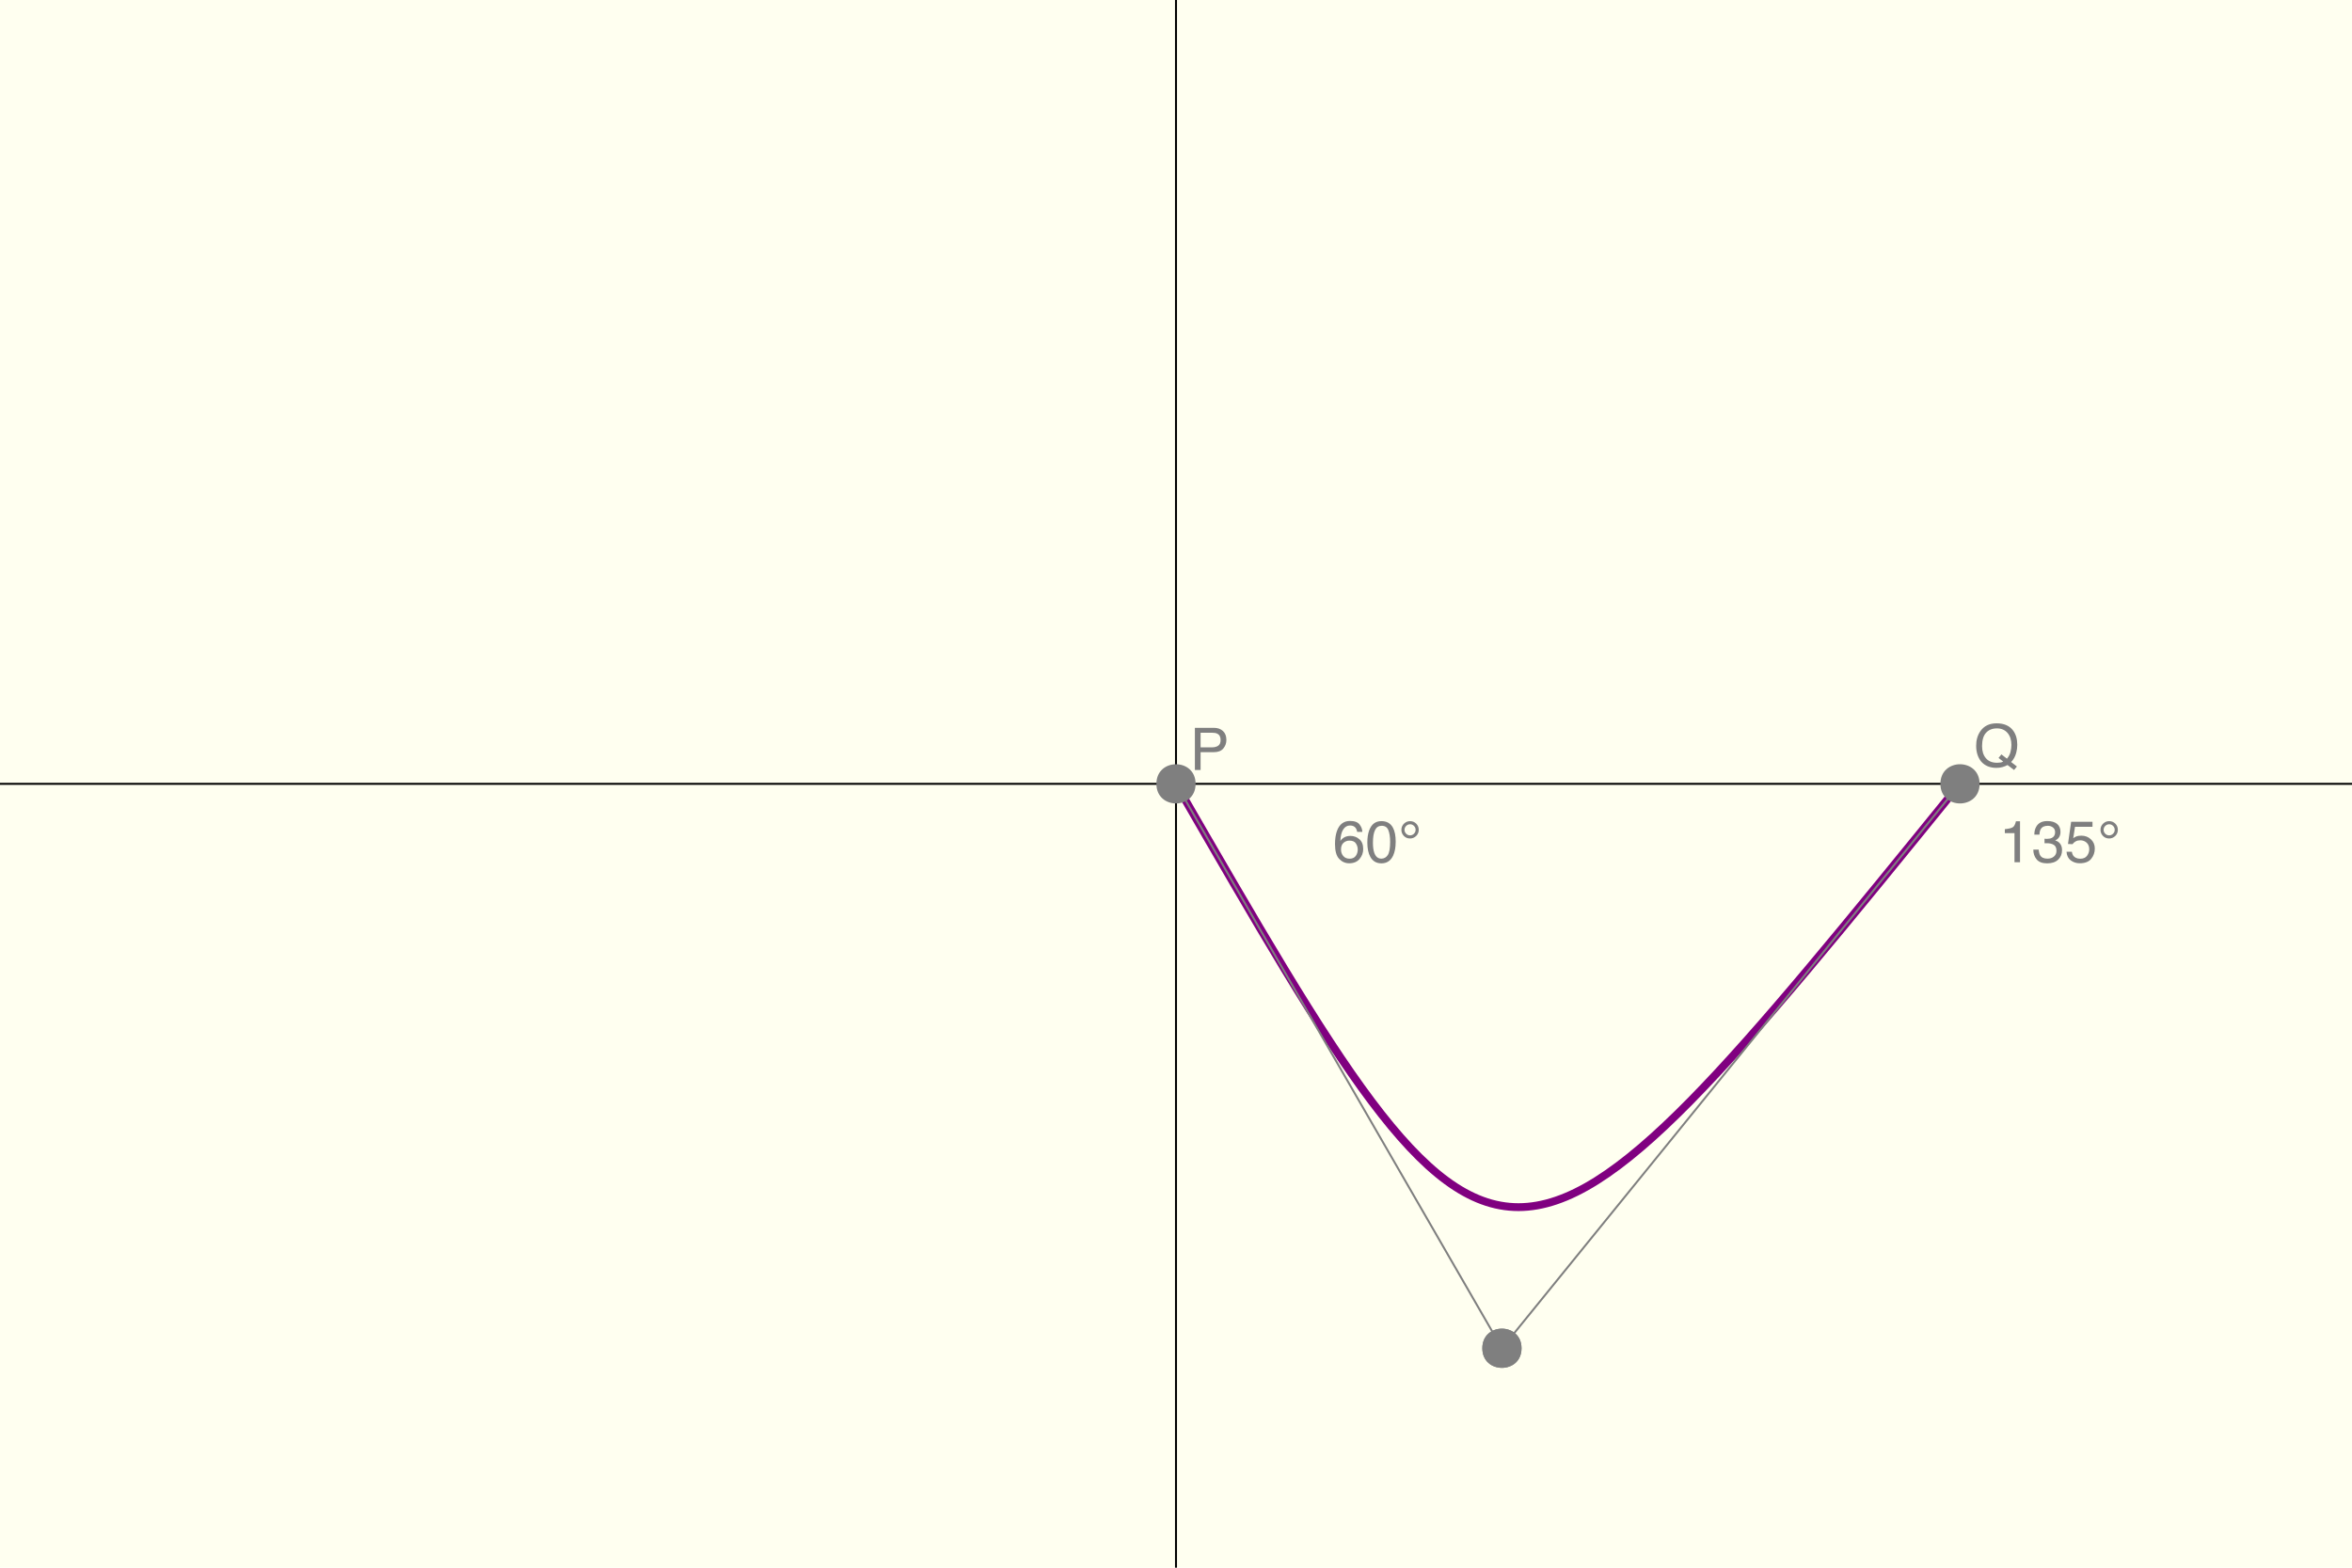
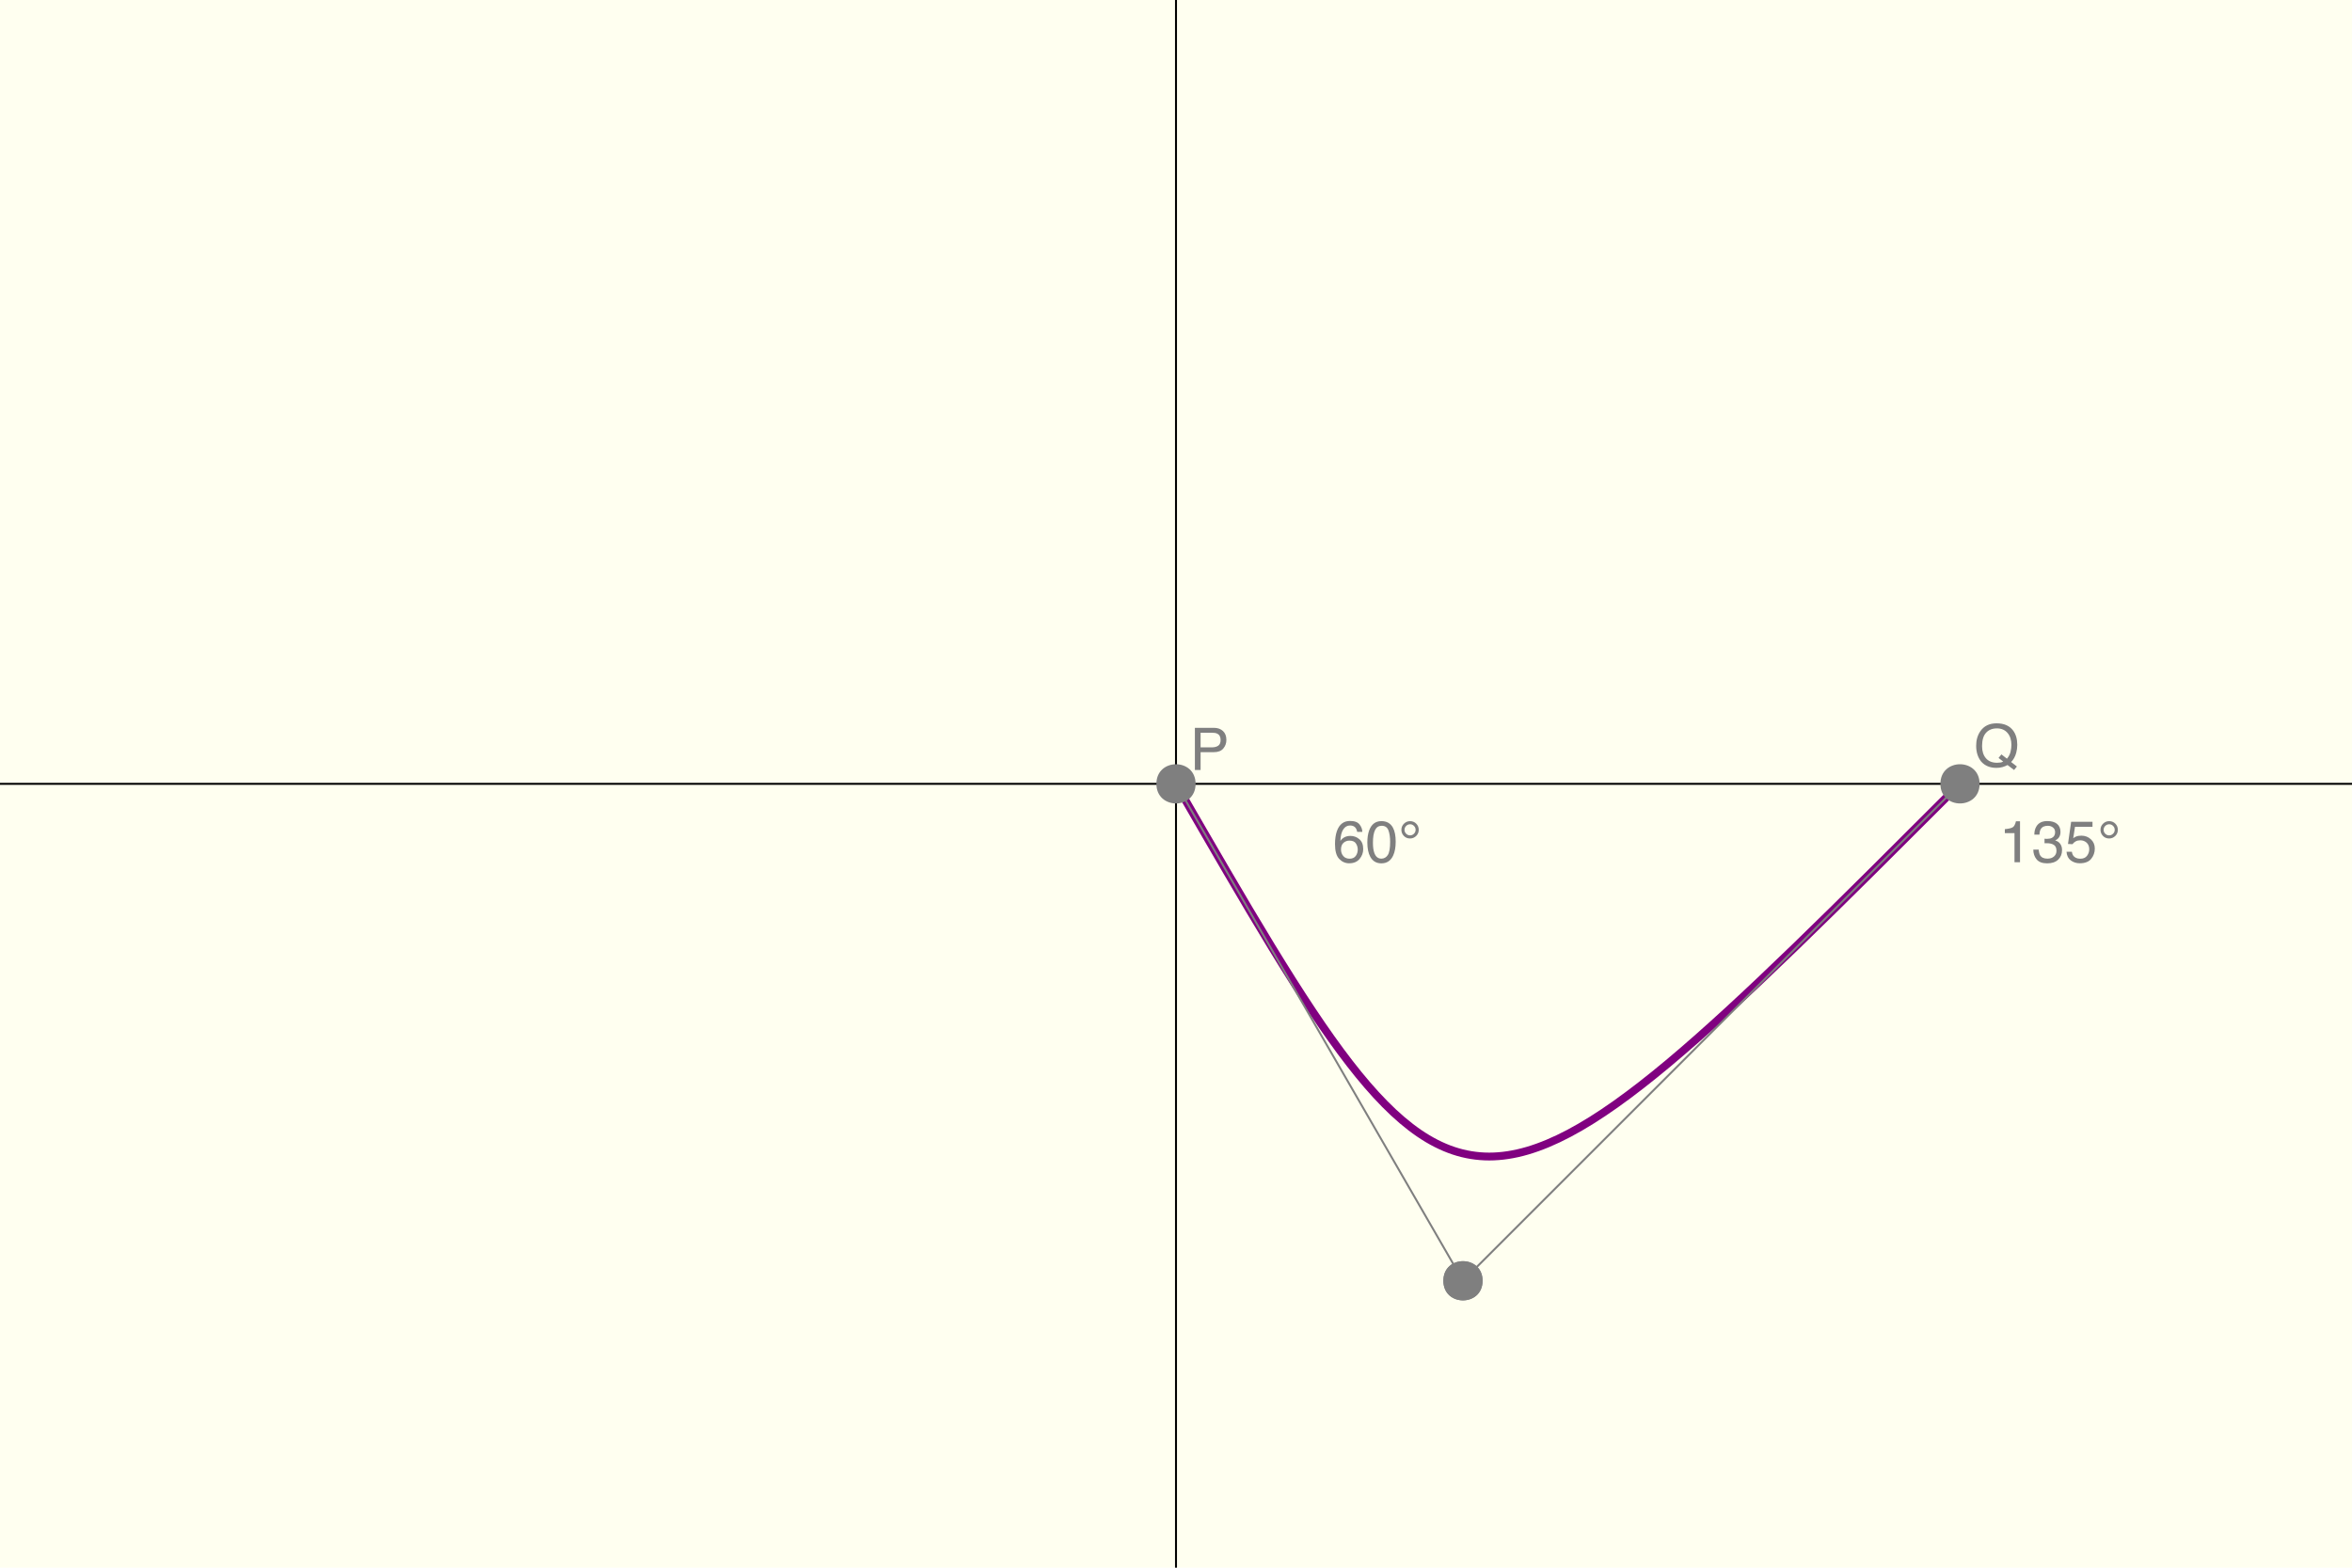
<svg xmlns="http://www.w3.org/2000/svg" xmlns:xlink="http://www.w3.org/1999/xlink" width="600pt" height="400pt" viewBox="0 0 600 400" version="1.1">
  <defs>
    <g>
      <symbol overflow="visible" id="glyph0-0">
        <path style="stroke:none;" d="M 0.484 0 L 0.484 -10.758 L 9.023 -10.758 L 9.023 0 Z M 7.676 -1.348 L 7.676 -9.41 L 1.832 -9.41 L 1.832 -1.348 Z M 7.676 -1.348 " />
      </symbol>
      <symbol overflow="visible" id="glyph0-1">
        <path style="stroke:none;" d="M 1.281 -10.758 L 6.125 -10.758 C 7.082 -10.758 7.852 -10.488 8.438 -9.949 C 9.023 -9.41 9.316 -8.652 9.316 -7.676 C 9.316 -6.836 9.055 -6.105 8.531 -5.48 C 8.008 -4.859 7.207 -4.547 6.125 -4.547 L 2.738 -4.547 L 2.738 0 L 1.281 0 Z M 7.844 -7.668 C 7.844 -8.461 7.551 -8.996 6.965 -9.281 C 6.645 -9.43 6.203 -9.508 5.641 -9.508 L 2.738 -9.508 L 2.738 -5.777 L 5.641 -5.777 C 6.293 -5.777 6.824 -5.918 7.234 -6.195 C 7.641 -6.473 7.844 -6.965 7.844 -7.668 Z M 7.844 -7.668 " />
      </symbol>
      <symbol overflow="visible" id="glyph0-2">
        <path style="stroke:none;" d="M 10.984 -0.031 L 10.254 0.855 L 8.59 -0.41 C 8.191 -0.191 7.758 -0.016 7.293 0.117 C 6.824 0.25 6.316 0.316 5.766 0.316 C 4.094 0.316 2.785 -0.23 1.84 -1.324 C 1.004 -2.391 0.586 -3.723 0.586 -5.324 C 0.586 -6.781 0.945 -8.023 1.672 -9.059 C 2.598 -10.387 3.969 -11.051 5.785 -11.051 C 7.684 -11.051 9.094 -10.441 10.004 -9.223 C 10.719 -8.27 11.074 -7.051 11.074 -5.566 C 11.074 -4.875 10.988 -4.207 10.816 -3.566 C 10.559 -2.59 10.121 -1.793 9.508 -1.18 Z M 5.941 -0.988 C 6.242 -0.988 6.527 -1.008 6.789 -1.051 C 7.055 -1.094 7.281 -1.176 7.477 -1.297 L 6.297 -2.219 L 7.031 -3.121 L 8.438 -2.027 C 8.883 -2.535 9.184 -3.105 9.344 -3.734 C 9.5 -4.363 9.578 -4.969 9.578 -5.543 C 9.578 -6.809 9.25 -7.828 8.586 -8.598 C 7.926 -9.371 7.023 -9.758 5.875 -9.758 C 4.711 -9.758 3.793 -9.387 3.113 -8.645 C 2.434 -7.906 2.094 -6.766 2.094 -5.23 C 2.094 -3.938 2.422 -2.906 3.074 -2.141 C 3.727 -1.371 4.68 -0.988 5.941 -0.988 Z M 5.941 -0.988 " />
      </symbol>
      <symbol overflow="visible" id="glyph0-3">
        <path style="stroke:none;" d="M 4.387 -10.531 C 5.559 -10.531 6.375 -10.227 6.836 -9.621 C 7.297 -9.012 7.531 -8.387 7.531 -7.742 L 6.227 -7.742 C 6.148 -8.156 6.023 -8.48 5.852 -8.715 C 5.535 -9.156 5.055 -9.375 4.41 -9.375 C 3.672 -9.375 3.086 -9.035 2.652 -8.352 C 2.219 -7.672 1.977 -6.695 1.926 -5.426 C 2.23 -5.871 2.609 -6.203 3.07 -6.422 C 3.488 -6.617 3.957 -6.715 4.477 -6.715 C 5.355 -6.715 6.121 -6.438 6.773 -5.875 C 7.43 -5.312 7.758 -4.477 7.758 -3.363 C 7.758 -2.41 7.445 -1.566 6.828 -0.832 C 6.207 -0.098 5.32 0.27 4.176 0.27 C 3.195 0.27 2.348 -0.102 1.633 -0.848 C 0.922 -1.59 0.562 -2.844 0.562 -4.605 C 0.562 -5.91 0.723 -7.016 1.039 -7.926 C 1.648 -9.664 2.766 -10.531 4.387 -10.531 Z M 4.293 -0.902 C 4.984 -0.902 5.504 -1.133 5.848 -1.602 C 6.191 -2.066 6.363 -2.617 6.363 -3.25 C 6.363 -3.789 6.211 -4.301 5.902 -4.785 C 5.594 -5.273 5.035 -5.516 4.227 -5.516 C 3.66 -5.516 3.164 -5.328 2.734 -4.953 C 2.309 -4.574 2.094 -4.008 2.094 -3.25 C 2.094 -2.586 2.289 -2.031 2.676 -1.578 C 3.066 -1.125 3.602 -0.902 4.293 -0.902 Z M 4.293 -0.902 " />
      </symbol>
      <symbol overflow="visible" id="glyph0-4">
        <path style="stroke:none;" d="M 4.059 -10.488 C 5.414 -10.488 6.398 -9.93 7 -8.812 C 7.469 -7.945 7.703 -6.762 7.703 -5.258 C 7.703 -3.832 7.492 -2.652 7.066 -1.723 C 6.453 -0.383 5.445 0.285 4.051 0.285 C 2.789 0.285 1.852 -0.262 1.238 -1.355 C 0.727 -2.27 0.469 -3.492 0.469 -5.031 C 0.469 -6.223 0.621 -7.246 0.93 -8.102 C 1.508 -9.691 2.547 -10.488 4.059 -10.488 Z M 4.043 -0.914 C 4.727 -0.914 5.27 -1.219 5.676 -1.824 C 6.082 -2.43 6.285 -3.559 6.285 -5.207 C 6.285 -6.398 6.137 -7.379 5.844 -8.148 C 5.551 -8.918 4.984 -9.301 4.137 -9.301 C 3.359 -9.301 2.793 -8.938 2.434 -8.207 C 2.074 -7.477 1.898 -6.402 1.898 -4.98 C 1.898 -3.91 2.012 -3.051 2.242 -2.402 C 2.594 -1.41 3.195 -0.914 4.043 -0.914 Z M 4.043 -0.914 " />
      </symbol>
      <symbol overflow="visible" id="glyph0-5">
        <path style="stroke:none;" d="M 3.031 -10.48 C 3.652 -10.48 4.176 -10.266 4.602 -9.84 C 5.023 -9.414 5.238 -8.891 5.238 -8.277 C 5.238 -7.641 5.016 -7.113 4.574 -6.691 C 4.133 -6.27 3.617 -6.059 3.031 -6.059 C 2.383 -6.059 1.852 -6.277 1.438 -6.715 C 1.02 -7.156 0.812 -7.668 0.812 -8.254 C 0.812 -8.879 1.031 -9.406 1.469 -9.836 C 1.906 -10.266 2.426 -10.48 3.031 -10.48 Z M 1.609 -8.262 C 1.609 -7.883 1.75 -7.551 2.027 -7.273 C 2.305 -6.996 2.641 -6.855 3.031 -6.855 C 3.406 -6.855 3.738 -6.992 4.016 -7.27 C 4.297 -7.547 4.438 -7.883 4.438 -8.277 C 4.438 -8.656 4.301 -8.988 4.023 -9.266 C 3.75 -9.543 3.418 -9.684 3.031 -9.684 C 2.645 -9.684 2.312 -9.543 2.031 -9.27 C 1.75 -8.992 1.609 -8.656 1.609 -8.262 Z M 1.609 -8.262 " />
      </symbol>
      <symbol overflow="visible" id="glyph0-6">
        <path style="stroke:none;" d="M 1.438 -7.426 L 1.438 -8.438 C 2.387 -8.531 3.051 -8.684 3.43 -8.902 C 3.805 -9.121 4.086 -9.633 4.27 -10.445 L 5.309 -10.445 L 5.309 0 L 3.902 0 L 3.902 -7.426 Z M 1.438 -7.426 " />
      </symbol>
      <symbol overflow="visible" id="glyph0-7">
        <path style="stroke:none;" d="M 3.898 0.285 C 2.656 0.285 1.758 -0.055 1.199 -0.734 C 0.641 -1.418 0.359 -2.246 0.359 -3.223 L 1.734 -3.223 C 1.793 -2.543 1.922 -2.051 2.117 -1.742 C 2.457 -1.191 3.078 -0.914 3.969 -0.914 C 4.664 -0.914 5.219 -1.102 5.641 -1.473 C 6.059 -1.844 6.27 -2.32 6.27 -2.906 C 6.27 -3.629 6.047 -4.137 5.605 -4.422 C 5.164 -4.711 4.551 -4.855 3.766 -4.855 C 3.676 -4.855 3.586 -4.855 3.496 -4.852 C 3.406 -4.852 3.316 -4.848 3.223 -4.84 L 3.223 -6.008 C 3.359 -5.992 3.473 -5.98 3.566 -5.977 C 3.66 -5.973 3.758 -5.969 3.867 -5.969 C 4.359 -5.969 4.766 -6.047 5.082 -6.203 C 5.641 -6.477 5.918 -6.965 5.918 -7.668 C 5.918 -8.191 5.734 -8.594 5.359 -8.875 C 4.988 -9.16 4.559 -9.301 4.066 -9.301 C 3.188 -9.301 2.578 -9.008 2.242 -8.422 C 2.055 -8.102 1.949 -7.641 1.926 -7.047 L 0.621 -7.047 C 0.621 -7.828 0.777 -8.492 1.09 -9.039 C 1.629 -10.016 2.574 -10.504 3.926 -10.504 C 4.996 -10.504 5.824 -10.266 6.41 -9.789 C 6.996 -9.312 7.289 -8.625 7.289 -7.719 C 7.289 -7.074 7.113 -6.555 6.766 -6.152 C 6.551 -5.902 6.273 -5.707 5.934 -5.566 C 6.484 -5.414 6.914 -5.125 7.227 -4.691 C 7.535 -4.258 7.691 -3.73 7.691 -3.105 C 7.691 -2.105 7.359 -1.289 6.703 -0.66 C 6.043 -0.031 5.109 0.285 3.898 0.285 Z M 3.898 0.285 " />
      </symbol>
      <symbol overflow="visible" id="glyph0-8">
        <path style="stroke:none;" d="M 1.852 -2.672 C 1.941 -1.922 2.289 -1.402 2.898 -1.113 C 3.211 -0.969 3.574 -0.895 3.984 -0.895 C 4.766 -0.895 5.344 -1.141 5.719 -1.641 C 6.094 -2.141 6.285 -2.691 6.285 -3.297 C 6.285 -4.027 6.062 -4.594 5.613 -4.996 C 5.168 -5.395 4.633 -5.594 4.008 -5.594 C 3.555 -5.594 3.164 -5.508 2.84 -5.332 C 2.516 -5.156 2.234 -4.914 2.008 -4.602 L 0.863 -4.664 L 1.664 -10.312 L 7.113 -10.312 L 7.113 -9.039 L 2.652 -9.039 L 2.203 -6.125 C 2.449 -6.309 2.68 -6.449 2.898 -6.539 C 3.289 -6.703 3.742 -6.781 4.254 -6.781 C 5.219 -6.781 6.031 -6.473 6.703 -5.852 C 7.371 -5.23 7.703 -4.445 7.703 -3.492 C 7.703 -2.5 7.398 -1.629 6.785 -0.871 C 6.172 -0.113 5.195 0.266 3.852 0.266 C 2.996 0.266 2.242 0.023 1.586 -0.457 C 0.93 -0.938 0.562 -1.676 0.484 -2.672 Z M 1.852 -2.672 " />
      </symbol>
    </g>
  </defs>
  <g id="surface1022">
    <rect x="0" y="0" width="600" height="400" style="fill:rgb(100%,100%,94.118%);fill-opacity:1;stroke:none;" />
    <path style="fill:none;stroke-width:0.5;stroke-linecap:butt;stroke-linejoin:miter;stroke:rgb(0%,0%,0%);stroke-opacity:1;stroke-miterlimit:10;" d="M 600 200 L 0 200 " />
    <path style="fill:none;stroke-width:0.5;stroke-linecap:butt;stroke-linejoin:miter;stroke:rgb(0%,0%,0%);stroke-opacity:1;stroke-miterlimit:10;" d="M 300 0 L 300 400 " />
-     <path style="fill:none;stroke-width:2;stroke-linecap:butt;stroke-linejoin:miter;stroke:rgb(50.196%,0%,50.196%);stroke-opacity:1;stroke-miterlimit:10;" d="M 300 200 C 383.145 344.012 383.145 344.012 500 200 " />
-     <path style="fill:none;stroke-width:0.5;stroke-linecap:butt;stroke-linejoin:miter;stroke:rgb(49.804%,49.804%,49.804%);stroke-opacity:1;stroke-miterlimit:10;" d="M 300 200 L 383.145 344.012 " />
-     <path style="fill:none;stroke-width:0.5;stroke-linecap:butt;stroke-linejoin:miter;stroke:rgb(49.804%,49.804%,49.804%);stroke-opacity:1;stroke-miterlimit:10;" d="M 500 200 L 383.145 344.012 " />
+     <path style="fill:none;stroke-width:2;stroke-linecap:butt;stroke-linejoin:miter;stroke:rgb(50.196%,0%,50.196%);stroke-opacity:1;stroke-miterlimit:10;" d="M 300 200 C 373.207 326.793 373.207 326.793 500 200 " />
+     <path style="fill:none;stroke-width:0.5;stroke-linecap:butt;stroke-linejoin:miter;stroke:rgb(49.804%,49.804%,49.804%);stroke-opacity:1;stroke-miterlimit:10;" d="M 300 200 L 373.207 326.793 " />
+     <path style="fill:none;stroke-width:0.5;stroke-linecap:butt;stroke-linejoin:miter;stroke:rgb(49.804%,49.804%,49.804%);stroke-opacity:1;stroke-miterlimit:10;" d="M 500 200 L 373.207 326.793 " />
    <path style=" stroke:none;fill-rule:nonzero;fill:rgb(49.804%,49.804%,49.804%);fill-opacity:1;" d="M 305 200 C 305 206.668 295 206.668 295 200 C 295 193.332 305 193.332 305 200 " />
-     <path style=" stroke:none;fill-rule:nonzero;fill:rgb(49.804%,49.804%,49.804%);fill-opacity:1;" d="M 388.145 344.012 C 388.145 350.676 378.145 350.676 378.145 344.012 C 378.145 337.344 388.145 337.344 388.145 344.012 " />
-     <path style=" stroke:none;fill-rule:nonzero;fill:rgb(49.804%,49.804%,49.804%);fill-opacity:1;" d="M 388.145 344.012 C 388.145 350.676 378.145 350.676 378.145 344.012 C 378.145 337.344 388.145 337.344 388.145 344.012 " />
+     <path style=" stroke:none;fill-rule:nonzero;fill:rgb(49.804%,49.804%,49.804%);fill-opacity:1;" d="M 378.207 326.793 C 378.207 333.461 368.207 333.461 368.207 326.793 C 368.207 320.129 378.207 320.129 378.207 326.793 " />
+     <path style=" stroke:none;fill-rule:nonzero;fill:rgb(49.804%,49.804%,49.804%);fill-opacity:1;" d="M 378.207 326.793 C 378.207 333.461 368.207 333.461 368.207 326.793 C 368.207 320.129 378.207 320.129 378.207 326.793 " />
    <path style=" stroke:none;fill-rule:nonzero;fill:rgb(49.804%,49.804%,49.804%);fill-opacity:1;" d="M 505 200 C 505 206.668 495 206.668 495 200 C 495 193.332 505 193.332 505 200 " />
    <g style="fill:rgb(49.804%,49.804%,49.804%);fill-opacity:1;">
      <use xlink:href="#glyph0-1" x="303.536" y="196.464" />
    </g>
    <g style="fill:rgb(49.804%,49.804%,49.804%);fill-opacity:1;">
      <use xlink:href="#glyph0-2" x="503.536" y="195.608" />
    </g>
    <g style="fill:rgb(49.804%,49.804%,49.804%);fill-opacity:1;">
      <use xlink:href="#glyph0-3" x="340" y="220" />
      <use xlink:href="#glyph0-4" x="348.342" y="220" />
      <use xlink:href="#glyph0-5" x="356.685" y="220" />
    </g>
    <g style="fill:rgb(49.804%,49.804%,49.804%);fill-opacity:1;">
      <use xlink:href="#glyph0-6" x="510" y="220" />
      <use xlink:href="#glyph0-7" x="518.342" y="220" />
      <use xlink:href="#glyph0-8" x="526.685" y="220" />
      <use xlink:href="#glyph0-5" x="535.027" y="220" />
    </g>
  </g>
</svg>
